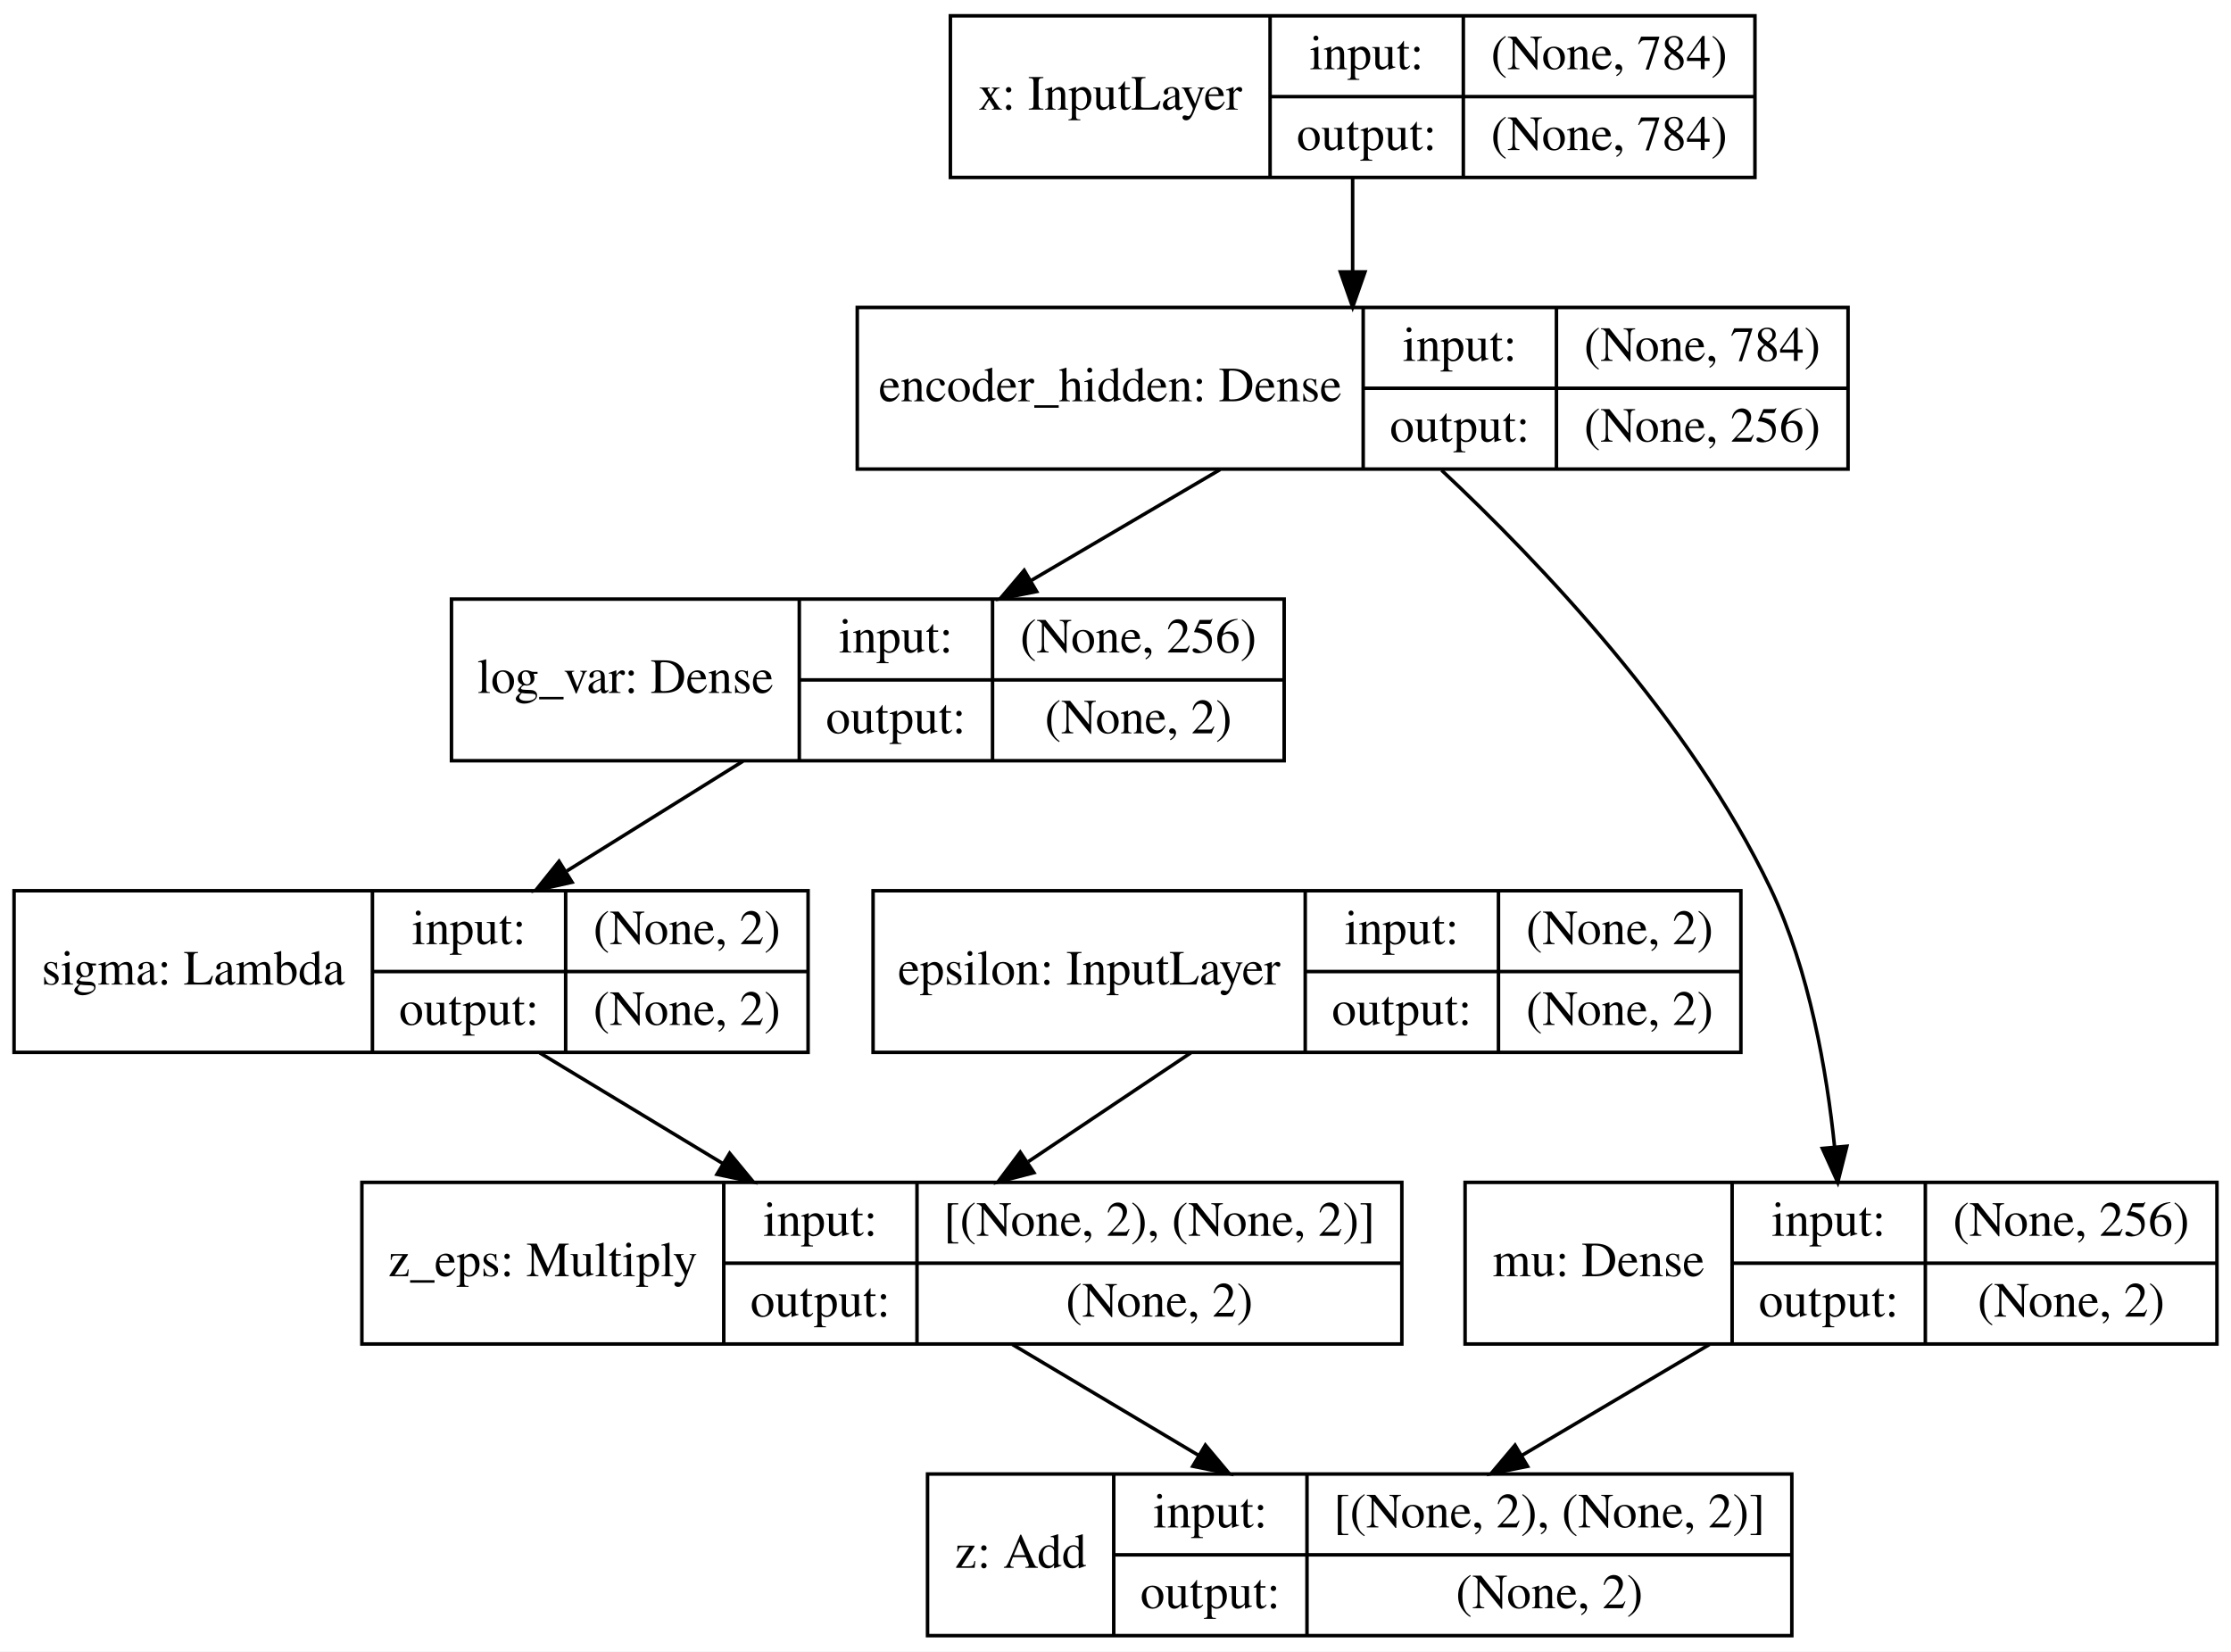
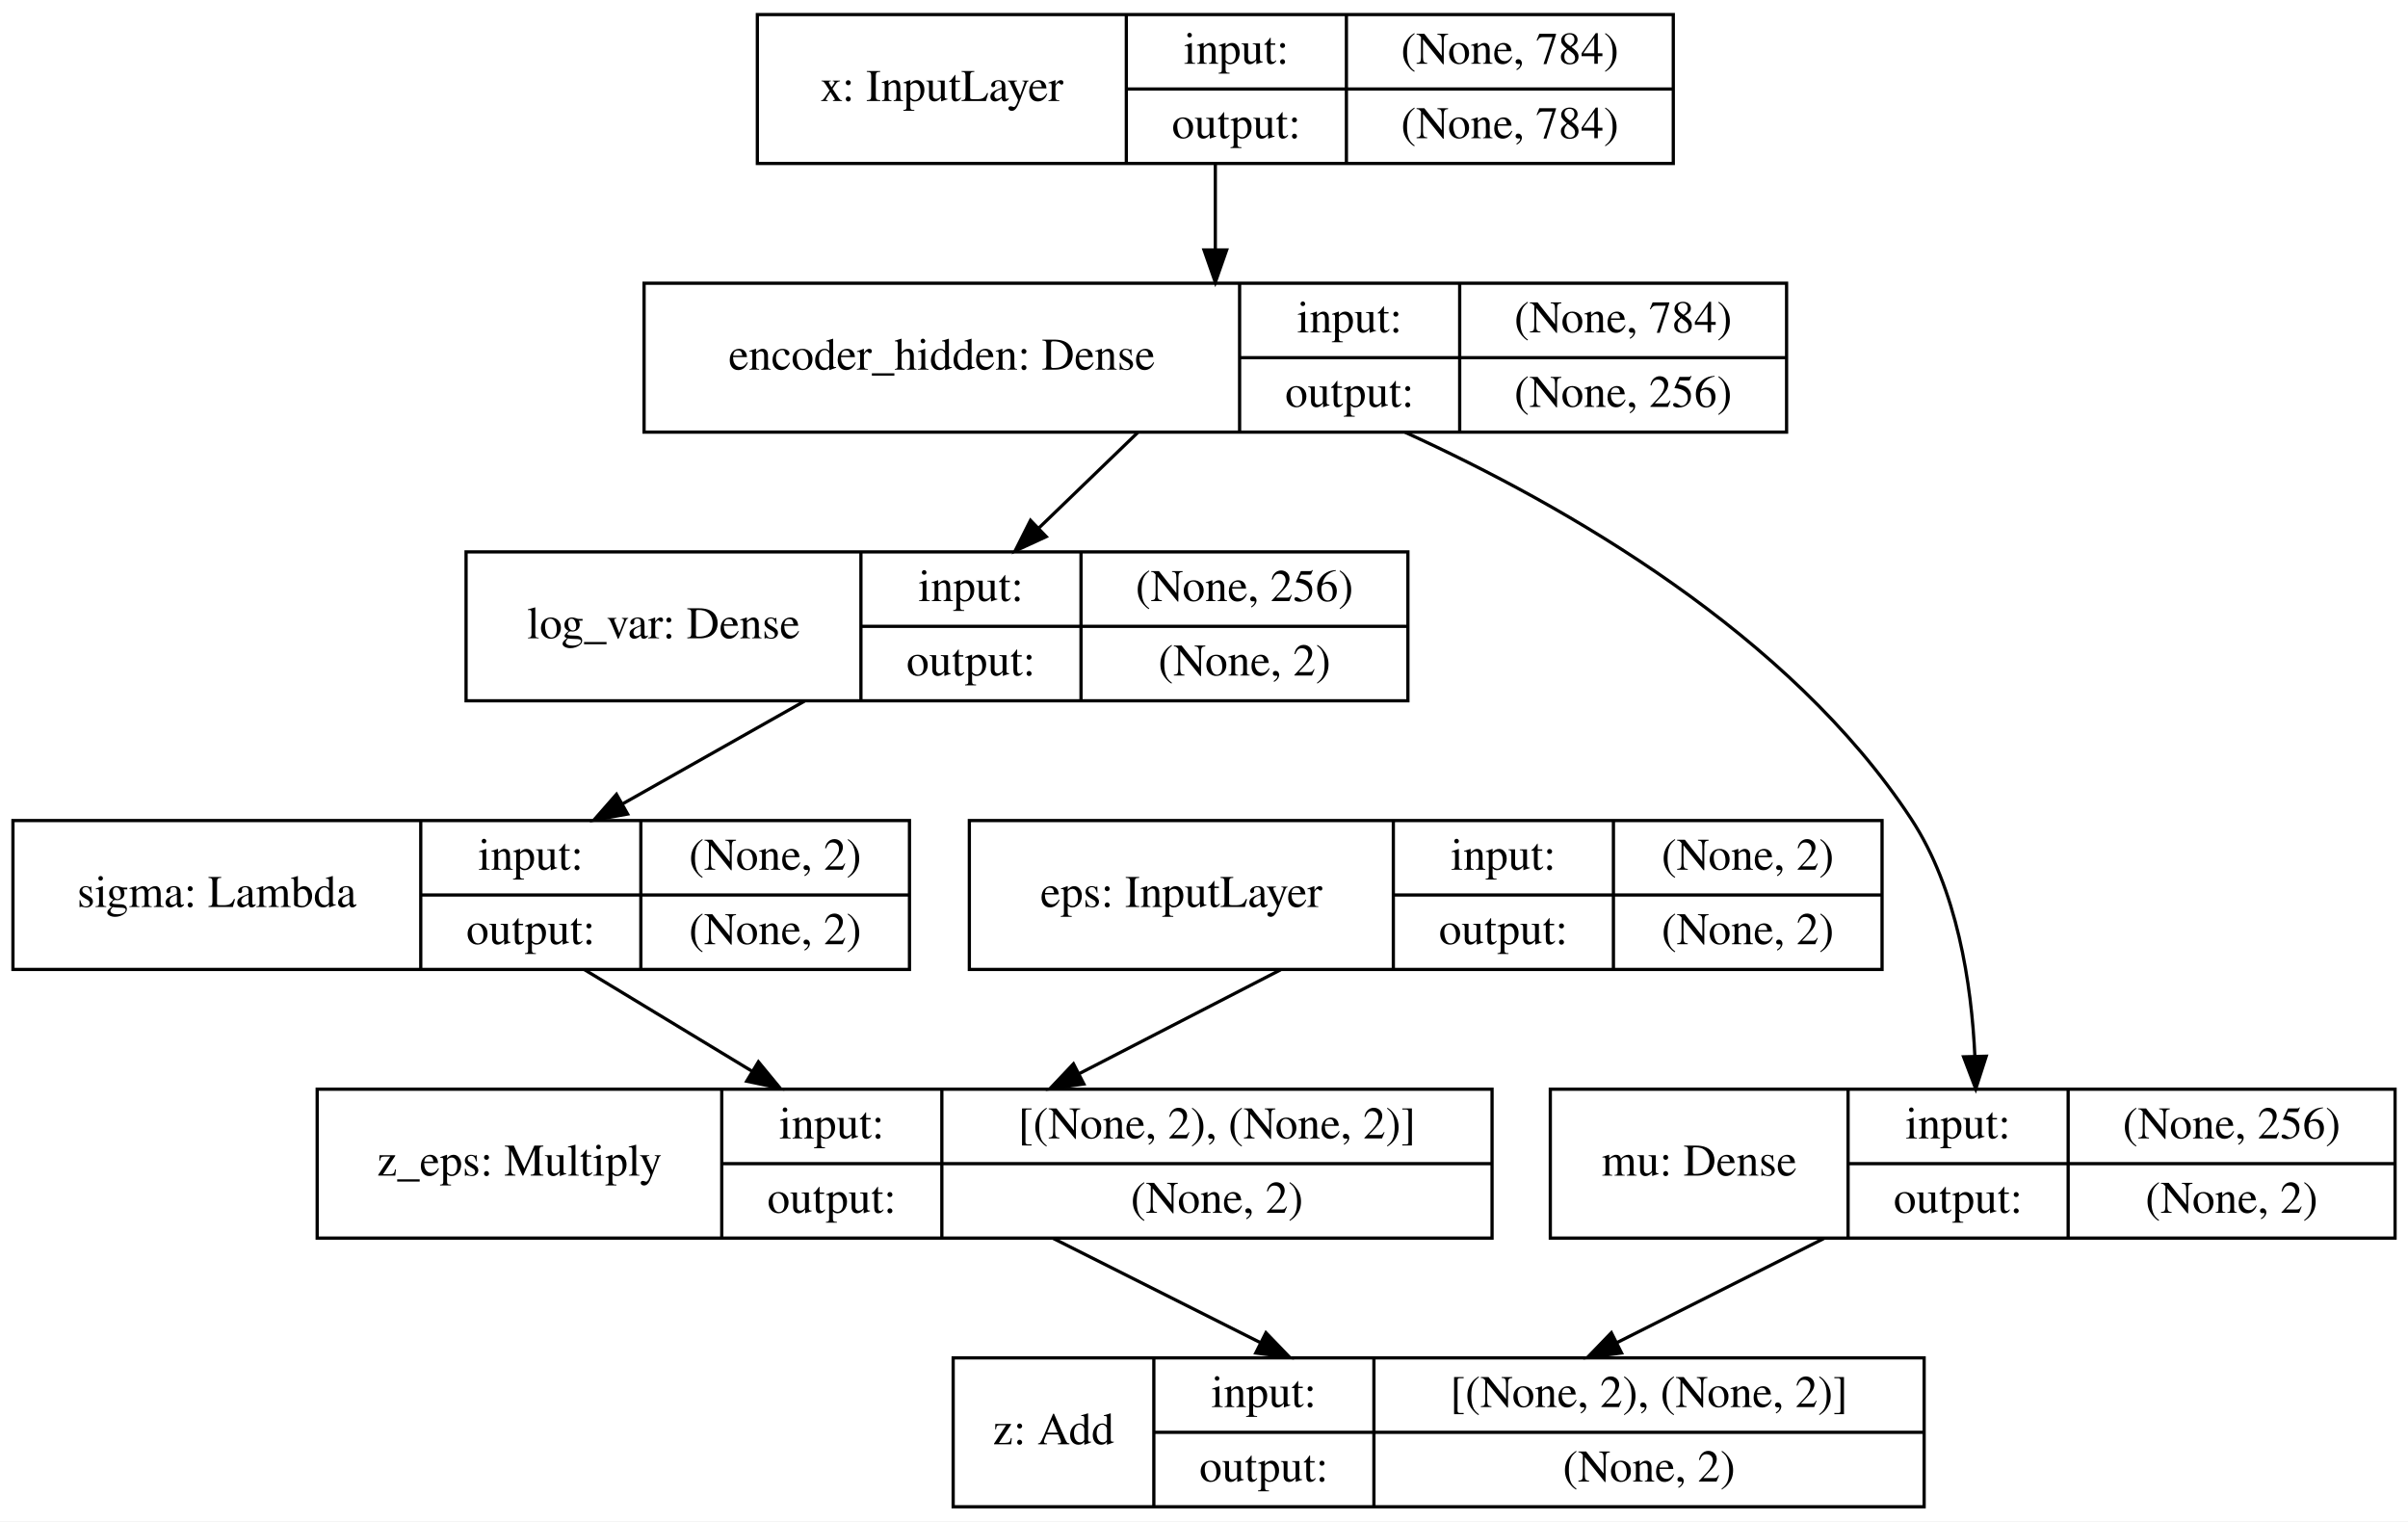
- <svg xmlns="http://www.w3.org/2000/svg" viewBox="0.00 0.00 635.00 470.00" viewport="0 0 400px 296px">
+ <svg xmlns="http://www.w3.org/2000/svg" viewBox="0.00 0.00 744.00 470.00" viewport="0 0 400px 252px">
  <g id="graph0" class="graph" transform="scale(1 1) rotate(0) translate(4 466)">
-     <polygon fill="white" stroke="none" points="-4,4 -4,-466 631,-466 631,4 -4,4" />
+     <polygon fill="#ffffff" stroke="transparent" points="-4,4 -4,-466 740,-466 740,4 -4,4" />
    <g id="node1" class="node">
-       <polygon fill="none" stroke="black" points="266.5,-415.5 266.5,-461.5 495.5,-461.5 495.5,-415.5 266.5,-415.5" />
-       <text text-anchor="middle" x="312" y="-434.8" font-family="Times,serif" font-size="14.00">x: InputLayer</text>
-       <polyline fill="none" stroke="black" points="357.5,-415.5 357.5,-461.5 " />
-       <text text-anchor="middle" x="385" y="-446.3" font-family="Times,serif" font-size="14.00">input:</text>
-       <polyline fill="none" stroke="black" points="357.5,-438.5 412.5,-438.5 " />
-       <text text-anchor="middle" x="385" y="-423.3" font-family="Times,serif" font-size="14.00">output:</text>
-       <polyline fill="none" stroke="black" points="412.5,-415.5 412.5,-461.5 " />
-       <text text-anchor="middle" x="454" y="-446.3" font-family="Times,serif" font-size="14.00">(None, 784)</text>
-       <polyline fill="none" stroke="black" points="412.5,-438.5 495.5,-438.5 " />
-       <text text-anchor="middle" x="454" y="-423.3" font-family="Times,serif" font-size="14.00">(None, 784)</text>
+       <polygon fill="none" stroke="#000000" points="230,-415.5 230,-461.5 513,-461.5 513,-415.5 230,-415.5" />
+       <text text-anchor="middle" x="287" y="-434.8" font-family="Times,serif" font-size="14.00" fill="#000000">x: InputLayer</text>
+       <polyline fill="none" stroke="#000000" points="344,-415.5 344,-461.5 " />
+       <text text-anchor="middle" x="378" y="-446.3" font-family="Times,serif" font-size="14.00" fill="#000000">input:</text>
+       <polyline fill="none" stroke="#000000" points="344,-438.5 412,-438.5 " />
+       <text text-anchor="middle" x="378" y="-423.3" font-family="Times,serif" font-size="14.00" fill="#000000">output:</text>
+       <polyline fill="none" stroke="#000000" points="412,-415.5 412,-461.5 " />
+       <text text-anchor="middle" x="462.5" y="-446.3" font-family="Times,serif" font-size="14.00" fill="#000000">(None, 784)</text>
+       <polyline fill="none" stroke="#000000" points="412,-438.5 513,-438.5 " />
+       <text text-anchor="middle" x="462.5" y="-423.3" font-family="Times,serif" font-size="14.00" fill="#000000">(None, 784)</text>
    </g>
    <g id="node2" class="node">
-       <polygon fill="none" stroke="black" points="240,-332.5 240,-378.5 522,-378.5 522,-332.5 240,-332.5" />
-       <text text-anchor="middle" x="312" y="-351.8" font-family="Times,serif" font-size="14.00">encoder_hidden: Dense</text>
-       <polyline fill="none" stroke="black" points="384,-332.5 384,-378.5 " />
-       <text text-anchor="middle" x="411.5" y="-363.3" font-family="Times,serif" font-size="14.00">input:</text>
-       <polyline fill="none" stroke="black" points="384,-355.5 439,-355.5 " />
-       <text text-anchor="middle" x="411.5" y="-340.3" font-family="Times,serif" font-size="14.00">output:</text>
-       <polyline fill="none" stroke="black" points="439,-332.5 439,-378.5 " />
-       <text text-anchor="middle" x="480.5" y="-363.3" font-family="Times,serif" font-size="14.00">(None, 784)</text>
-       <polyline fill="none" stroke="black" points="439,-355.5 522,-355.5 " />
-       <text text-anchor="middle" x="480.5" y="-340.3" font-family="Times,serif" font-size="14.00">(None, 256)</text>
+       <polygon fill="none" stroke="#000000" points="195,-332.5 195,-378.5 548,-378.5 548,-332.5 195,-332.5" />
+       <text text-anchor="middle" x="287" y="-351.8" font-family="Times,serif" font-size="14.00" fill="#000000">encoder_hidden: Dense</text>
+       <polyline fill="none" stroke="#000000" points="379,-332.5 379,-378.5 " />
+       <text text-anchor="middle" x="413" y="-363.3" font-family="Times,serif" font-size="14.00" fill="#000000">input:</text>
+       <polyline fill="none" stroke="#000000" points="379,-355.5 447,-355.5 " />
+       <text text-anchor="middle" x="413" y="-340.3" font-family="Times,serif" font-size="14.00" fill="#000000">output:</text>
+       <polyline fill="none" stroke="#000000" points="447,-332.5 447,-378.5 " />
+       <text text-anchor="middle" x="497.5" y="-363.3" font-family="Times,serif" font-size="14.00" fill="#000000">(None, 784)</text>
+       <polyline fill="none" stroke="#000000" points="447,-355.5 548,-355.5 " />
+       <text text-anchor="middle" x="497.5" y="-340.3" font-family="Times,serif" font-size="14.00" fill="#000000">(None, 256)</text>
    </g>
    <g id="edge1" class="edge">
-       <path fill="none" stroke="black" d="M381,-415.366C381,-407.152 381,-397.658 381,-388.725" />
-       <polygon fill="black" stroke="black" points="384.5,-388.607 381,-378.607 377.5,-388.607 384.5,-388.607" />
+       <path fill="none" stroke="#000000" d="M371.5,-415.38C371.5,-407.175 371.5,-397.768 371.5,-388.879" />
+       <polygon fill="#000000" stroke="#000000" points="375,-388.784 371.5,-378.784 368,-388.784 375,-388.784" />
    </g>
    <g id="node3" class="node">
-       <polygon fill="none" stroke="black" points="124.5,-249.5 124.5,-295.5 361.5,-295.5 361.5,-249.5 124.5,-249.5" />
-       <text text-anchor="middle" x="174" y="-268.8" font-family="Times,serif" font-size="14.00">log_var: Dense</text>
-       <polyline fill="none" stroke="black" points="223.5,-249.5 223.5,-295.5 " />
-       <text text-anchor="middle" x="251" y="-280.3" font-family="Times,serif" font-size="14.00">input:</text>
-       <polyline fill="none" stroke="black" points="223.5,-272.5 278.5,-272.5 " />
-       <text text-anchor="middle" x="251" y="-257.3" font-family="Times,serif" font-size="14.00">output:</text>
-       <polyline fill="none" stroke="black" points="278.5,-249.5 278.5,-295.5 " />
-       <text text-anchor="middle" x="320" y="-280.3" font-family="Times,serif" font-size="14.00">(None, 256)</text>
-       <polyline fill="none" stroke="black" points="278.5,-272.5 361.5,-272.5 " />
-       <text text-anchor="middle" x="320" y="-257.3" font-family="Times,serif" font-size="14.00">(None, 2)</text>
+       <polygon fill="none" stroke="#000000" points="140,-249.5 140,-295.5 431,-295.5 431,-249.5 140,-249.5" />
+       <text text-anchor="middle" x="201" y="-268.8" font-family="Times,serif" font-size="14.00" fill="#000000">log_var: Dense</text>
+       <polyline fill="none" stroke="#000000" points="262,-249.5 262,-295.5 " />
+       <text text-anchor="middle" x="296" y="-280.3" font-family="Times,serif" font-size="14.00" fill="#000000">input:</text>
+       <polyline fill="none" stroke="#000000" points="262,-272.5 330,-272.5 " />
+       <text text-anchor="middle" x="296" y="-257.3" font-family="Times,serif" font-size="14.00" fill="#000000">output:</text>
+       <polyline fill="none" stroke="#000000" points="330,-249.5 330,-295.5 " />
+       <text text-anchor="middle" x="380.5" y="-280.3" font-family="Times,serif" font-size="14.00" fill="#000000">(None, 256)</text>
+       <polyline fill="none" stroke="#000000" points="330,-272.5 431,-272.5 " />
+       <text text-anchor="middle" x="380.5" y="-257.3" font-family="Times,serif" font-size="14.00" fill="#000000">(None, 2)</text>
    </g>
    <g id="edge2" class="edge">
-       <path fill="none" stroke="black" d="M343.291,-332.366C326.709,-322.634 307.069,-311.106 289.583,-300.842" />
-       <polygon fill="black" stroke="black" points="291.059,-297.65 280.664,-295.607 287.516,-303.687 291.059,-297.65" />
+       <path fill="none" stroke="#000000" d="M347.544,-332.38C338.118,-323.283 327.162,-312.709 317.103,-303" />
+       <polygon fill="#000000" stroke="#000000" points="319.252,-300.21 309.626,-295.784 314.39,-305.247 319.252,-300.21" />
    </g>
    <g id="node6" class="node">
-       <polygon fill="none" stroke="black" points="413,-83.5 413,-129.5 627,-129.5 627,-83.5 413,-83.5" />
-       <text text-anchor="middle" x="451" y="-102.8" font-family="Times,serif" font-size="14.00">mu: Dense</text>
-       <polyline fill="none" stroke="black" points="489,-83.5 489,-129.5 " />
-       <text text-anchor="middle" x="516.5" y="-114.3" font-family="Times,serif" font-size="14.00">input:</text>
-       <polyline fill="none" stroke="black" points="489,-106.5 544,-106.5 " />
-       <text text-anchor="middle" x="516.5" y="-91.3" font-family="Times,serif" font-size="14.00">output:</text>
-       <polyline fill="none" stroke="black" points="544,-83.5 544,-129.5 " />
-       <text text-anchor="middle" x="585.5" y="-114.3" font-family="Times,serif" font-size="14.00">(None, 256)</text>
-       <polyline fill="none" stroke="black" points="544,-106.5 627,-106.5 " />
-       <text text-anchor="middle" x="585.5" y="-91.3" font-family="Times,serif" font-size="14.00">(None, 2)</text>
+       <polygon fill="none" stroke="#000000" points="475,-83.5 475,-129.5 736,-129.5 736,-83.5 475,-83.5" />
+       <text text-anchor="middle" x="521" y="-102.8" font-family="Times,serif" font-size="14.00" fill="#000000">mu: Dense</text>
+       <polyline fill="none" stroke="#000000" points="567,-83.5 567,-129.5 " />
+       <text text-anchor="middle" x="601" y="-114.3" font-family="Times,serif" font-size="14.00" fill="#000000">input:</text>
+       <polyline fill="none" stroke="#000000" points="567,-106.5 635,-106.5 " />
+       <text text-anchor="middle" x="601" y="-91.3" font-family="Times,serif" font-size="14.00" fill="#000000">output:</text>
+       <polyline fill="none" stroke="#000000" points="635,-83.5 635,-129.5 " />
+       <text text-anchor="middle" x="685.5" y="-114.3" font-family="Times,serif" font-size="14.00" fill="#000000">(None, 256)</text>
+       <polyline fill="none" stroke="#000000" points="635,-106.5 736,-106.5 " />
+       <text text-anchor="middle" x="685.5" y="-91.3" font-family="Times,serif" font-size="14.00" fill="#000000">(None, 2)</text>
    </g>
    <g id="edge4" class="edge">
-       <path fill="none" stroke="black" d="M406.308,-332.178C433.895,-306.34 477.146,-261.133 500,-213 510.994,-189.845 515.948,-161.128 518.179,-139.504" />
-       <polygon fill="black" stroke="black" points="521.667,-139.785 519.069,-129.514 514.695,-139.163 521.667,-139.785" />
+       <path fill="none" stroke="#000000" d="M430.132,-332.449C479.896,-309.726 549.017,-270.084 586.5,-213 600.739,-191.315 605.144,-162.026 606.181,-139.652" />
+       <polygon fill="#000000" stroke="#000000" points="609.682,-139.689 606.447,-129.6 602.684,-139.504 609.682,-139.689" />
    </g>
    <g id="node4" class="node">
-       <polygon fill="none" stroke="black" points="0,-166.5 0,-212.5 226,-212.5 226,-166.5 0,-166.5" />
-       <text text-anchor="middle" x="51" y="-185.8" font-family="Times,serif" font-size="14.00">sigma: Lambda</text>
-       <polyline fill="none" stroke="black" points="102,-166.5 102,-212.5 " />
-       <text text-anchor="middle" x="129.5" y="-197.3" font-family="Times,serif" font-size="14.00">input:</text>
-       <polyline fill="none" stroke="black" points="102,-189.5 157,-189.5 " />
-       <text text-anchor="middle" x="129.5" y="-174.3" font-family="Times,serif" font-size="14.00">output:</text>
-       <polyline fill="none" stroke="black" points="157,-166.5 157,-212.5 " />
-       <text text-anchor="middle" x="191.5" y="-197.3" font-family="Times,serif" font-size="14.00">(None, 2)</text>
-       <polyline fill="none" stroke="black" points="157,-189.5 226,-189.5 " />
-       <text text-anchor="middle" x="191.5" y="-174.3" font-family="Times,serif" font-size="14.00">(None, 2)</text>
+       <polygon fill="none" stroke="#000000" points="0,-166.5 0,-212.5 277,-212.5 277,-166.5 0,-166.5" />
+       <text text-anchor="middle" x="63" y="-185.8" font-family="Times,serif" font-size="14.00" fill="#000000">sigma: Lambda</text>
+       <polyline fill="none" stroke="#000000" points="126,-166.5 126,-212.5 " />
+       <text text-anchor="middle" x="160" y="-197.3" font-family="Times,serif" font-size="14.00" fill="#000000">input:</text>
+       <polyline fill="none" stroke="#000000" points="126,-189.5 194,-189.5 " />
+       <text text-anchor="middle" x="160" y="-174.3" font-family="Times,serif" font-size="14.00" fill="#000000">output:</text>
+       <polyline fill="none" stroke="#000000" points="194,-166.5 194,-212.5 " />
+       <text text-anchor="middle" x="235.5" y="-197.3" font-family="Times,serif" font-size="14.00" fill="#000000">(None, 2)</text>
+       <polyline fill="none" stroke="#000000" points="194,-189.5 277,-189.5 " />
+       <text text-anchor="middle" x="235.5" y="-174.3" font-family="Times,serif" font-size="14.00" fill="#000000">(None, 2)</text>
    </g>
    <g id="edge3" class="edge">
-       <path fill="none" stroke="black" d="M207.477,-249.366C192,-239.723 173.694,-228.317 157.337,-218.125" />
-       <polygon fill="black" stroke="black" points="158.818,-214.925 148.48,-212.607 155.117,-220.866 158.818,-214.925" />
+       <path fill="none" stroke="#000000" d="M244.552,-249.38C227.104,-239.528 206.588,-227.944 188.274,-217.603" />
+       <polygon fill="#000000" stroke="#000000" points="189.911,-214.509 179.483,-212.64 186.47,-220.604 189.911,-214.509" />
    </g>
    <g id="node7" class="node">
-       <polygon fill="none" stroke="black" points="99,-83.5 99,-129.5 395,-129.5 395,-83.5 99,-83.5" />
-       <text text-anchor="middle" x="150.5" y="-102.8" font-family="Times,serif" font-size="14.00">z_eps: Multiply</text>
-       <polyline fill="none" stroke="black" points="202,-83.5 202,-129.5 " />
-       <text text-anchor="middle" x="229.5" y="-114.3" font-family="Times,serif" font-size="14.00">input:</text>
-       <polyline fill="none" stroke="black" points="202,-106.5 257,-106.5 " />
-       <text text-anchor="middle" x="229.5" y="-91.3" font-family="Times,serif" font-size="14.00">output:</text>
-       <polyline fill="none" stroke="black" points="257,-83.5 257,-129.5 " />
-       <text text-anchor="middle" x="326" y="-114.3" font-family="Times,serif" font-size="14.00">[(None, 2), (None, 2)]</text>
-       <polyline fill="none" stroke="black" points="257,-106.5 395,-106.5 " />
-       <text text-anchor="middle" x="326" y="-91.3" font-family="Times,serif" font-size="14.00">(None, 2)</text>
+       <polygon fill="none" stroke="#000000" points="94,-83.5 94,-129.5 457,-129.5 457,-83.5 94,-83.5" />
+       <text text-anchor="middle" x="156.5" y="-102.8" font-family="Times,serif" font-size="14.00" fill="#000000">z_eps: Multiply</text>
+       <polyline fill="none" stroke="#000000" points="219,-83.5 219,-129.5 " />
+       <text text-anchor="middle" x="253" y="-114.3" font-family="Times,serif" font-size="14.00" fill="#000000">input:</text>
+       <polyline fill="none" stroke="#000000" points="219,-106.5 287,-106.5 " />
+       <text text-anchor="middle" x="253" y="-91.3" font-family="Times,serif" font-size="14.00" fill="#000000">output:</text>
+       <polyline fill="none" stroke="#000000" points="287,-83.5 287,-129.5 " />
+       <text text-anchor="middle" x="372" y="-114.3" font-family="Times,serif" font-size="14.00" fill="#000000">[(None, 2), (None, 2)]</text>
+       <polyline fill="none" stroke="#000000" points="287,-106.5 457,-106.5 " />
+       <text text-anchor="middle" x="372" y="-91.3" font-family="Times,serif" font-size="14.00" fill="#000000">(None, 2)</text>
    </g>
    <g id="edge5" class="edge">
-       <path fill="none" stroke="black" d="M149.616,-166.366C165.717,-156.634 184.788,-145.106 201.767,-134.842" />
-       <polygon fill="black" stroke="black" points="203.681,-137.775 210.428,-129.607 200.06,-131.785 203.681,-137.775" />
+       <path fill="none" stroke="#000000" d="M176.662,-166.38C192.708,-156.658 211.538,-145.25 228.434,-135.015" />
+       <polygon fill="#000000" stroke="#000000" points="230.328,-137.959 237.067,-129.784 226.701,-131.972 230.328,-137.959" />
    </g>
    <g id="node5" class="node">
-       <polygon fill="none" stroke="black" points="244.5,-166.5 244.5,-212.5 491.5,-212.5 491.5,-166.5 244.5,-166.5" />
-       <text text-anchor="middle" x="306" y="-185.8" font-family="Times,serif" font-size="14.00">epsilon: InputLayer</text>
-       <polyline fill="none" stroke="black" points="367.5,-166.5 367.5,-212.5 " />
-       <text text-anchor="middle" x="395" y="-197.3" font-family="Times,serif" font-size="14.00">input:</text>
-       <polyline fill="none" stroke="black" points="367.5,-189.5 422.5,-189.5 " />
-       <text text-anchor="middle" x="395" y="-174.3" font-family="Times,serif" font-size="14.00">output:</text>
-       <polyline fill="none" stroke="black" points="422.5,-166.5 422.5,-212.5 " />
-       <text text-anchor="middle" x="457" y="-197.3" font-family="Times,serif" font-size="14.00">(None, 2)</text>
-       <polyline fill="none" stroke="black" points="422.5,-189.5 491.5,-189.5 " />
-       <text text-anchor="middle" x="457" y="-174.3" font-family="Times,serif" font-size="14.00">(None, 2)</text>
+       <polygon fill="none" stroke="#000000" points="295.5,-166.5 295.5,-212.5 577.5,-212.5 577.5,-166.5 295.5,-166.5" />
+       <text text-anchor="middle" x="361" y="-185.8" font-family="Times,serif" font-size="14.00" fill="#000000">eps: InputLayer</text>
+       <polyline fill="none" stroke="#000000" points="426.5,-166.5 426.5,-212.5 " />
+       <text text-anchor="middle" x="460.5" y="-197.3" font-family="Times,serif" font-size="14.00" fill="#000000">input:</text>
+       <polyline fill="none" stroke="#000000" points="426.5,-189.5 494.5,-189.5 " />
+       <text text-anchor="middle" x="460.5" y="-174.3" font-family="Times,serif" font-size="14.00" fill="#000000">output:</text>
+       <polyline fill="none" stroke="#000000" points="494.5,-166.5 494.5,-212.5 " />
+       <text text-anchor="middle" x="536" y="-197.3" font-family="Times,serif" font-size="14.00" fill="#000000">(None, 2)</text>
+       <polyline fill="none" stroke="#000000" points="494.5,-189.5 577.5,-189.5 " />
+       <text text-anchor="middle" x="536" y="-174.3" font-family="Times,serif" font-size="14.00" fill="#000000">(None, 2)</text>
    </g>
    <g id="edge6" class="edge">
-       <path fill="none" stroke="black" d="M334.936,-166.366C320.664,-156.812 303.807,-145.528 288.691,-135.409" />
-       <polygon fill="black" stroke="black" points="290.281,-132.261 280.024,-129.607 286.387,-138.078 290.281,-132.261" />
+       <path fill="none" stroke="#000000" d="M391.652,-166.38C372.368,-156.438 349.664,-144.733 329.467,-134.322" />
+       <polygon fill="#000000" stroke="#000000" points="330.878,-131.111 320.386,-129.64 327.671,-137.333 330.878,-131.111" />
    </g>
    <g id="node8" class="node">
-       <polygon fill="none" stroke="black" points="260,-0.5 260,-46.5 506,-46.5 506,-0.5 260,-0.5" />
-       <text text-anchor="middle" x="286.5" y="-19.8" font-family="Times,serif" font-size="14.00">z: Add</text>
-       <polyline fill="none" stroke="black" points="313,-0.5 313,-46.5 " />
-       <text text-anchor="middle" x="340.5" y="-31.3" font-family="Times,serif" font-size="14.00">input:</text>
-       <polyline fill="none" stroke="black" points="313,-23.5 368,-23.5 " />
-       <text text-anchor="middle" x="340.5" y="-8.3" font-family="Times,serif" font-size="14.00">output:</text>
-       <polyline fill="none" stroke="black" points="368,-0.5 368,-46.5 " />
-       <text text-anchor="middle" x="437" y="-31.3" font-family="Times,serif" font-size="14.00">[(None, 2), (None, 2)]</text>
-       <polyline fill="none" stroke="black" points="368,-23.5 506,-23.5 " />
-       <text text-anchor="middle" x="437" y="-8.3" font-family="Times,serif" font-size="14.00">(None, 2)</text>
+       <polygon fill="none" stroke="#000000" points="290.5,-.5 290.5,-46.5 590.5,-46.5 590.5,-.5 290.5,-.5" />
+       <text text-anchor="middle" x="321.5" y="-19.8" font-family="Times,serif" font-size="14.00" fill="#000000">z: Add</text>
+       <polyline fill="none" stroke="#000000" points="352.5,-.5 352.5,-46.5 " />
+       <text text-anchor="middle" x="386.5" y="-31.3" font-family="Times,serif" font-size="14.00" fill="#000000">input:</text>
+       <polyline fill="none" stroke="#000000" points="352.5,-23.5 420.5,-23.5 " />
+       <text text-anchor="middle" x="386.5" y="-8.3" font-family="Times,serif" font-size="14.00" fill="#000000">output:</text>
+       <polyline fill="none" stroke="#000000" points="420.5,-.5 420.5,-46.5 " />
+       <text text-anchor="middle" x="505.5" y="-31.3" font-family="Times,serif" font-size="14.00" fill="#000000">[(None, 2), (None, 2)]</text>
+       <polyline fill="none" stroke="#000000" points="420.5,-23.5 590.5,-23.5 " />
+       <text text-anchor="middle" x="505.5" y="-8.3" font-family="Times,serif" font-size="14.00" fill="#000000">(None, 2)</text>
    </g>
    <g id="edge7" class="edge">
-       <path fill="none" stroke="black" d="M482.564,-83.366C466.103,-73.634 446.605,-62.106 429.246,-51.842" />
-       <polygon fill="black" stroke="black" points="430.78,-48.684 420.391,-46.607 427.217,-54.709 430.78,-48.684" />
+       <path fill="none" stroke="#000000" d="M559.538,-83.38C539.686,-73.394 516.296,-61.628 495.529,-51.181" />
+       <polygon fill="#000000" stroke="#000000" points="497.007,-48.007 486.501,-46.64 493.862,-54.261 497.007,-48.007" />
    </g>
    <g id="edge8" class="edge">
-       <path fill="none" stroke="black" d="M284.163,-83.366C300.504,-73.634 319.86,-62.106 337.092,-51.842" />
-       <polygon fill="black" stroke="black" points="339.082,-54.731 345.882,-46.607 335.5,-48.717 339.082,-54.731" />
+       <path fill="none" stroke="#000000" d="M321.462,-83.38C341.314,-73.394 364.704,-61.628 385.471,-51.181" />
+       <polygon fill="#000000" stroke="#000000" points="387.138,-54.261 394.499,-46.64 383.993,-48.007 387.138,-54.261" />
    </g>
  </g>
</svg>
